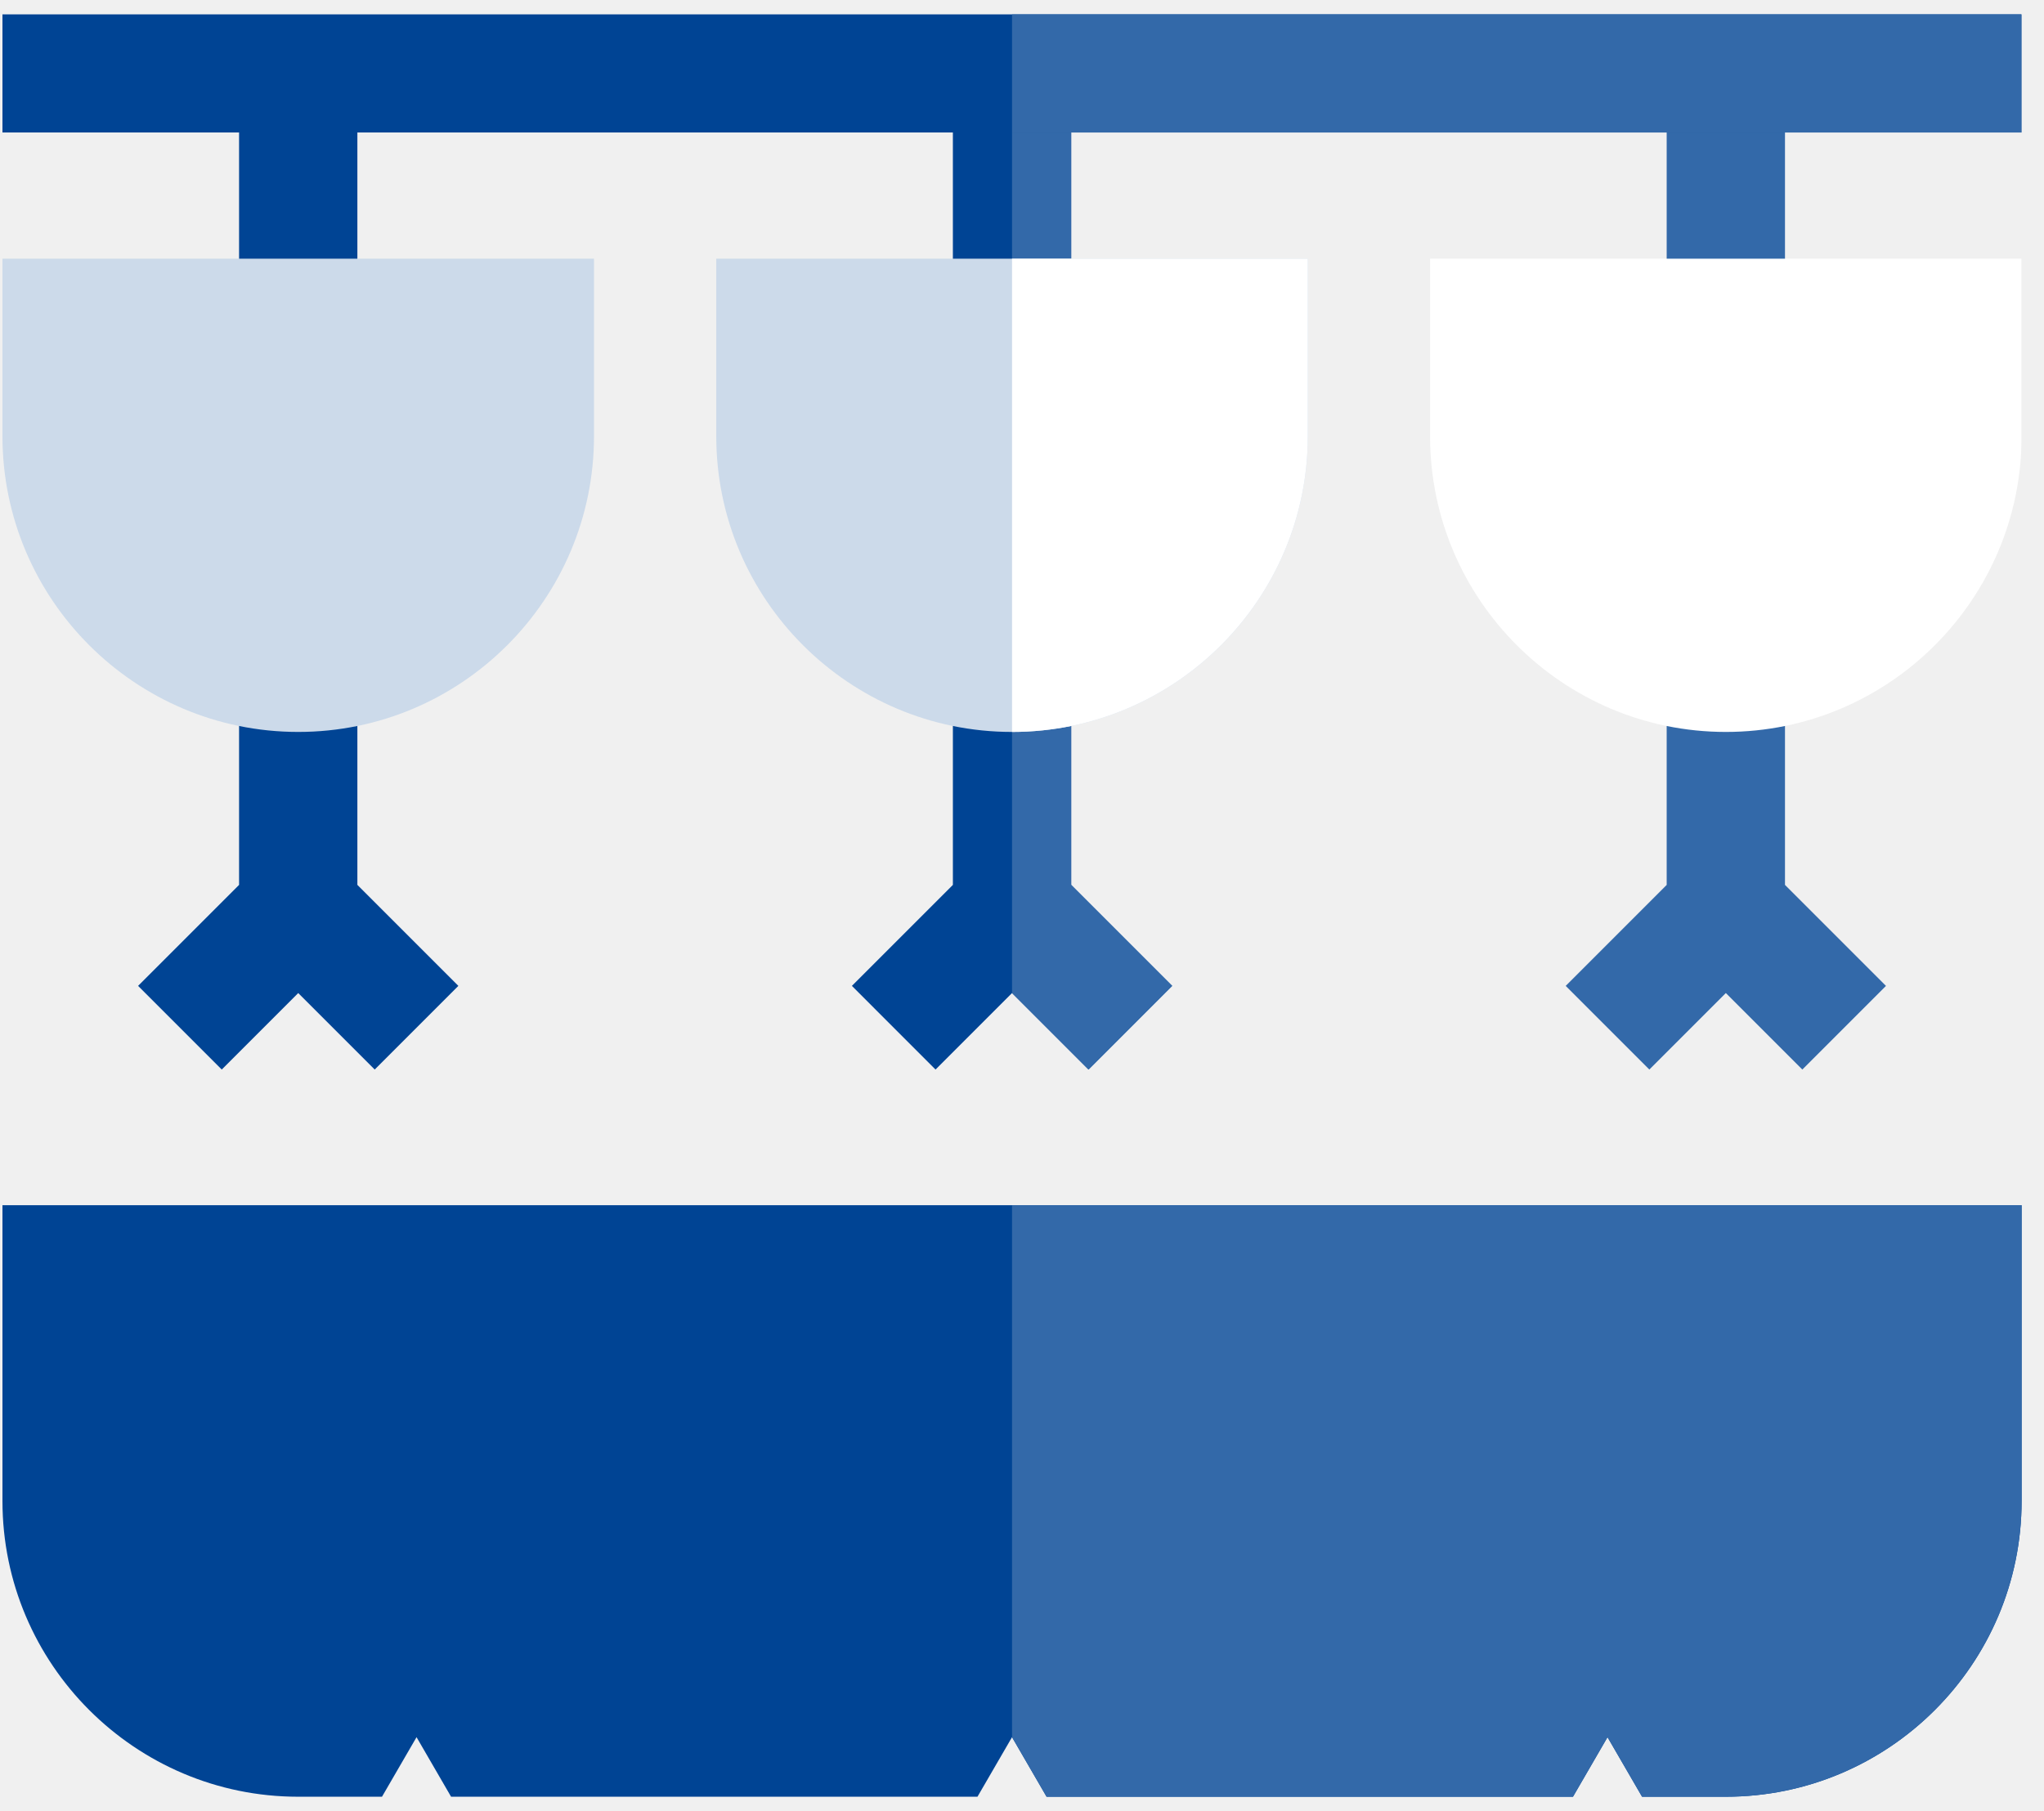
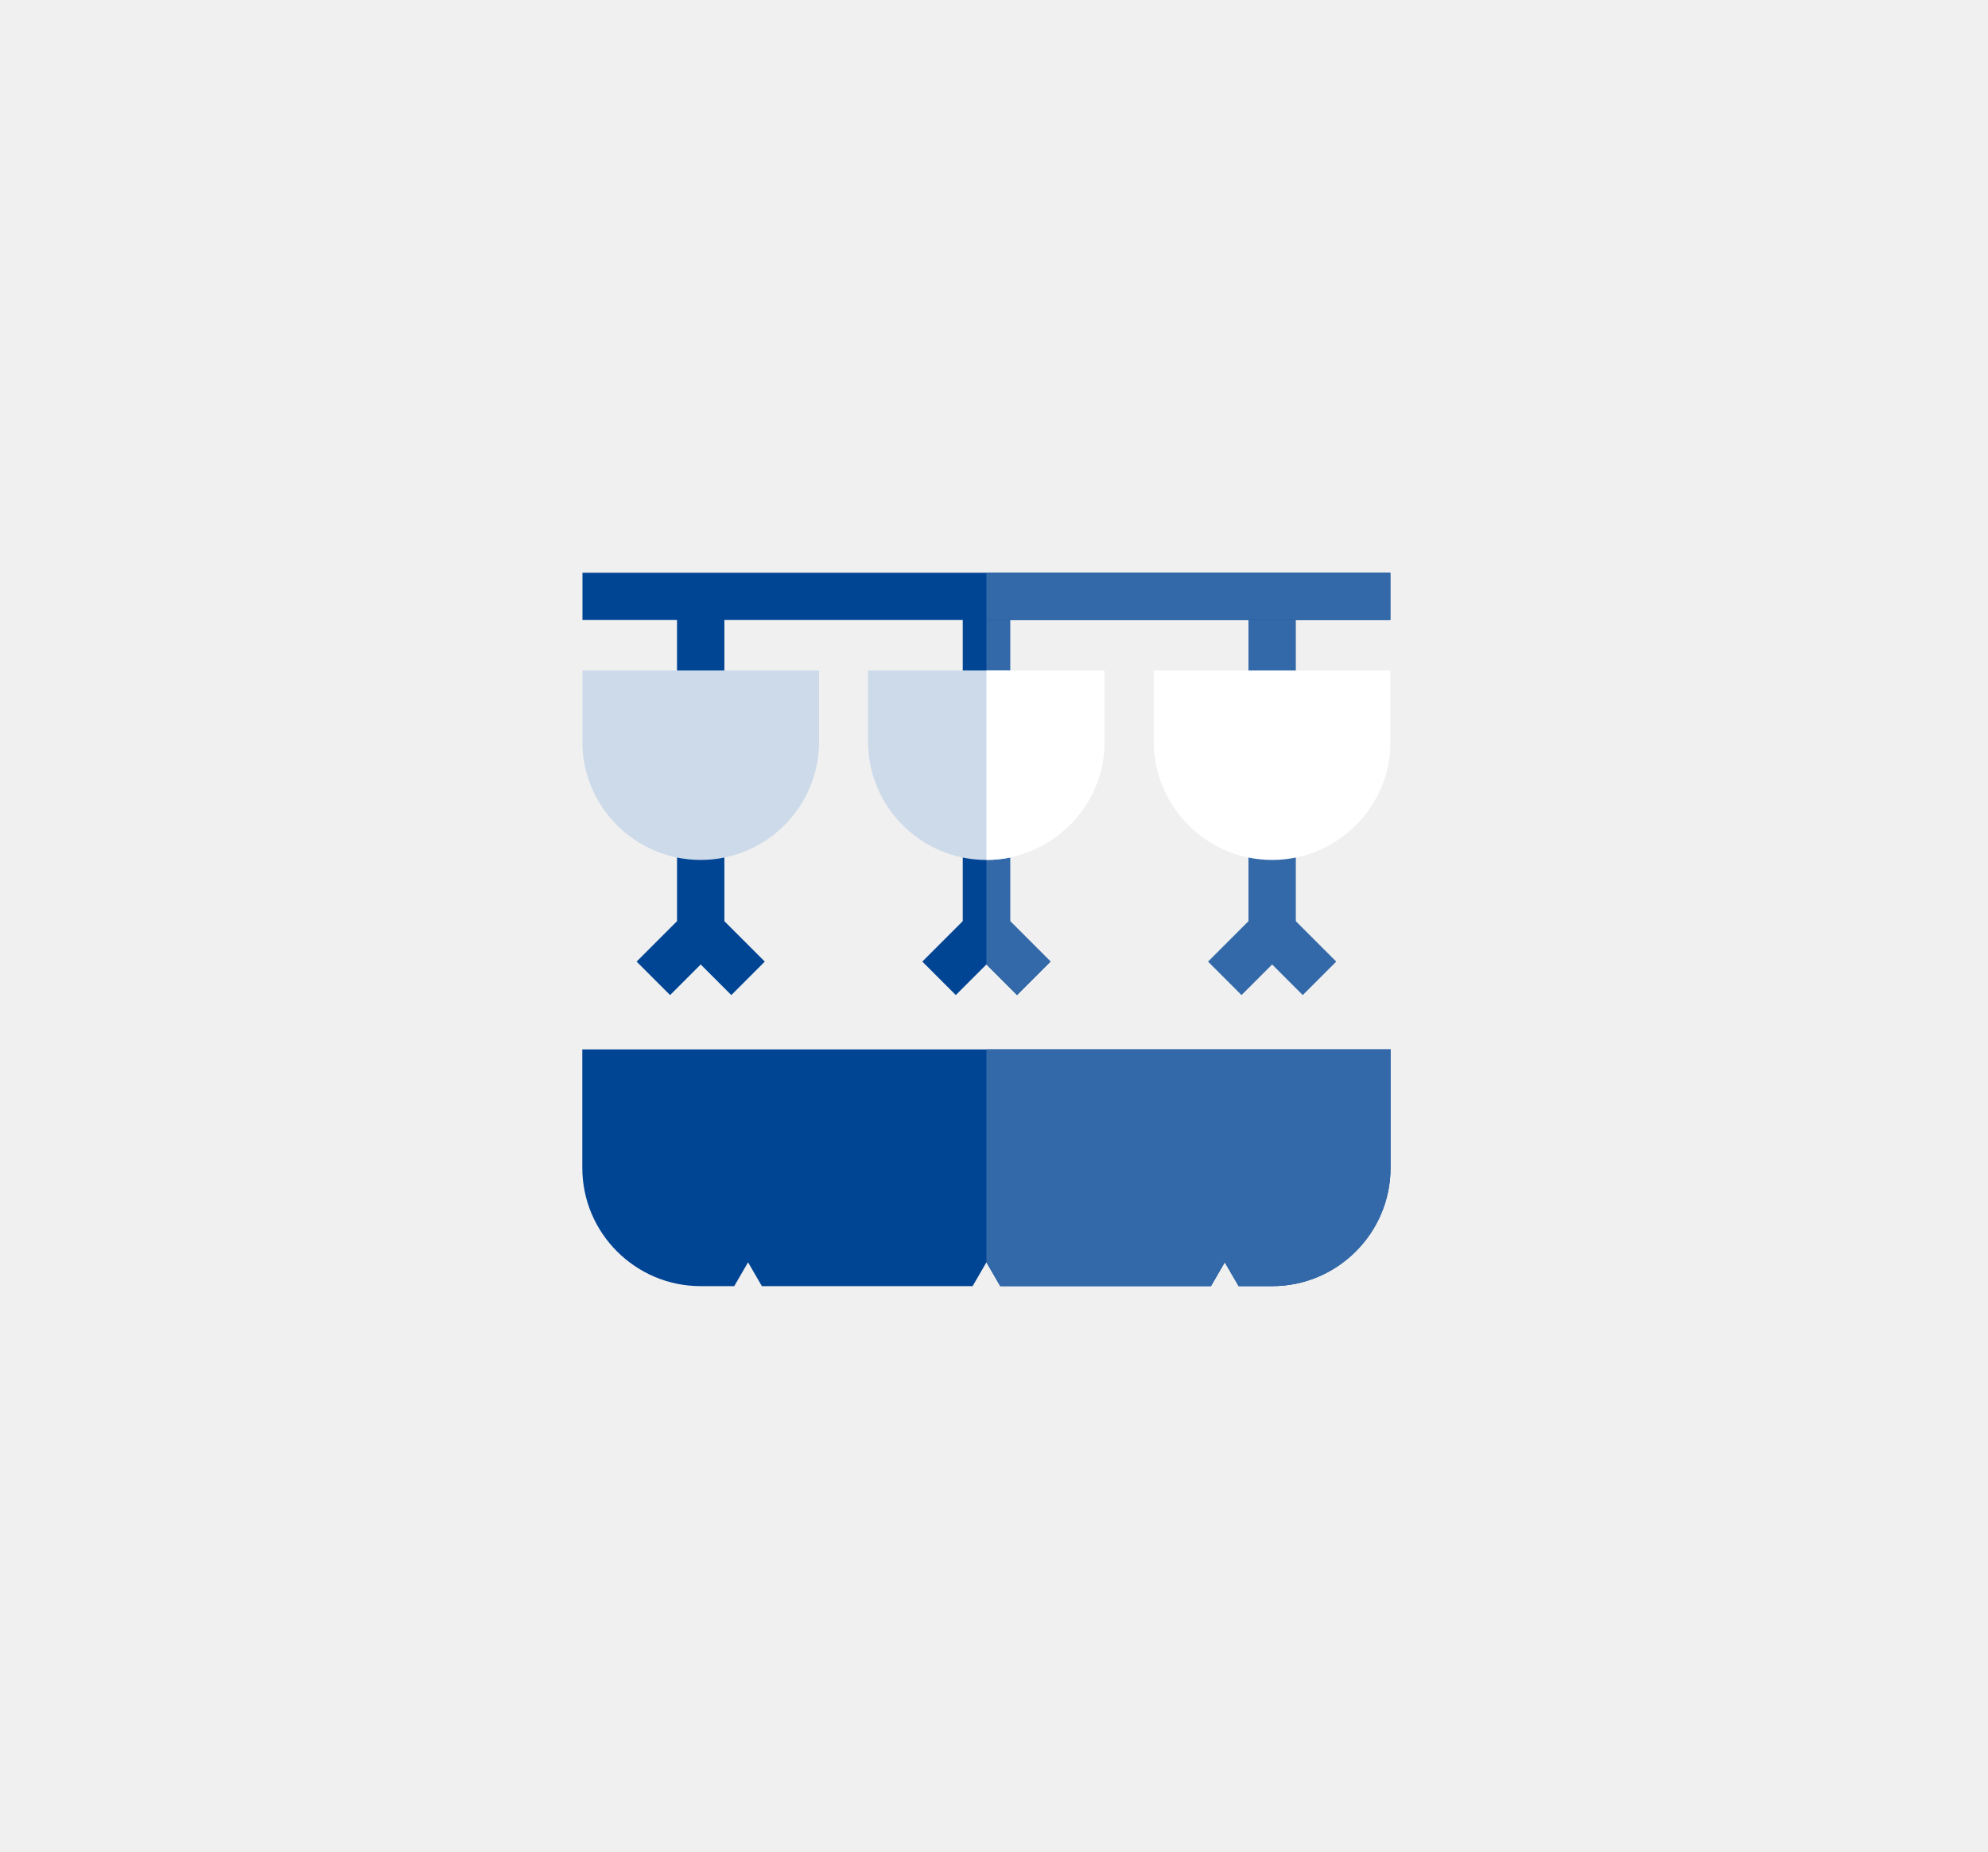
- <svg xmlns="http://www.w3.org/2000/svg" xmlns:xlink="http://www.w3.org/1999/xlink" width="114" height="101" viewBox="0 0 114 101">
+ <svg xmlns="http://www.w3.org/2000/svg" xmlns:xlink="http://www.w3.org/1999/xlink" width="277" height="258" viewBox="0 0 277 258">
  <defs>
    <polygon id="path-1" points="0 99.417 112.614 99.417 112.614 0 0 0" />
  </defs>
  <g fill="none" fill-rule="evenodd" class="web-landing-page">
-     <g class="web-landing-page__rma-lightweight-home" transform="translate(-1346 -8677)">
-       <g class="web-landing-page__rma-lightweight-home__ico-prodsysdesign" transform="translate(1346.137 8677.791)">
-         <path fill="#004494" d="M96.118,99.417 L91.446,99.417 L89.519,96.095 L87.593,99.417 L58.234,99.417 L56.307,96.095 L54.38,99.417 L25.021,99.417 L23.095,96.095 L21.168,99.417 L16.496,99.417 C7.401,99.417 0,92.017 0,82.921 L0,66.425 L112.614,66.425 L112.614,82.921 C112.614,92.017 105.214,99.417 96.118,99.417" class="web-landing-page__rma-lightweight-home__ico-prodsysdesign__fill-1" />
-         <path fill="#3369A9" d="M58.234,99.417 L87.593,99.417 L89.519,96.095 L91.446,99.417 L96.118,99.417 C105.214,99.417 112.614,92.017 112.614,82.921 L112.614,66.425 L56.307,66.425 L56.307,96.095 L58.234,99.417 Z" class="web-landing-page__rma-lightweight-home__ico-prodsysdesign__fill-3" />
-         <mask id="mask-2" fill="#fff">
-           <use xlink:href="#path-1" />
-         </mask>
-         <polygon fill="#004494" points="13.197 16.936 19.795 16.936 19.795 3.299 13.197 3.299" class="web-landing-page__rma-lightweight-home__ico-prodsysdesign__fill-5" mask="url(#mask-2)" />
-         <polygon fill="#004494" points="53.008 16.936 59.606 16.936 59.606 3.299 53.008 3.299" class="web-landing-page__rma-lightweight-home__ico-prodsysdesign__fill-7" mask="url(#mask-2)" />
-         <polygon fill="#3369A9" points="92.819 16.936 99.417 16.936 99.417 3.299 92.819 3.299" class="web-landing-page__rma-lightweight-home__ico-prodsysdesign__fill-8" mask="url(#mask-2)" />
-         <polygon fill="#004494" points="19.795 36.732 13.197 36.732 13.197 48.562 7.565 54.194 12.23 58.86 16.496 54.594 20.762 58.86 25.427 54.194 19.795 48.562" class="web-landing-page__rma-lightweight-home__ico-prodsysdesign__fill-9" mask="url(#mask-2)" />
-         <polygon fill="#004494" points="59.606 36.732 53.008 36.732 53.008 48.562 47.376 54.194 52.041 58.86 56.307 54.594 60.573 58.86 65.238 54.194 59.606 48.562" class="web-landing-page__rma-lightweight-home__ico-prodsysdesign__fill-10" mask="url(#mask-2)" />
-         <polygon fill="#3369A9" points="99.417 48.562 99.417 36.732 92.819 36.732 92.819 48.562 87.187 54.195 91.852 58.86 96.118 54.594 100.384 58.86 105.049 54.195" class="web-landing-page__rma-lightweight-home__ico-prodsysdesign__fill-11" mask="url(#mask-2)" />
-         <path fill="#CCDAEA" d="M16.496,40.031 C7.401,40.031 0,32.63 0,23.535 L0,13.637 L32.992,13.637 L32.992,23.535 C32.992,32.63 25.592,40.031 16.496,40.031" class="web-landing-page__rma-lightweight-home__ico-prodsysdesign__fill-12" mask="url(#mask-2)" />
-         <path fill="#FFF" d="M96.118,40.031 C87.022,40.031 79.622,32.63 79.622,23.535 L79.622,13.637 L112.614,13.637 L112.614,23.535 C112.614,32.63 105.214,40.031 96.118,40.031" class="web-landing-page__rma-lightweight-home__ico-prodsysdesign__fill-13" mask="url(#mask-2)" />
-         <polygon fill="#3369A9" points="56.307 16.936 59.606 16.936 59.606 3.299 56.307 3.299" class="web-landing-page__rma-lightweight-home__ico-prodsysdesign__fill-14" mask="url(#mask-2)" />
-         <polygon fill="#3369A9" points="59.606 36.732 56.307 36.732 56.307 54.594 60.573 58.86 65.238 54.194 59.606 48.562" class="web-landing-page__rma-lightweight-home__ico-prodsysdesign__fill-15" mask="url(#mask-2)" />
-         <polygon fill="#004494" points="0 6.598 112.614 6.598 112.614 0 0 0" class="web-landing-page__rma-lightweight-home__ico-prodsysdesign__fill-16" mask="url(#mask-2)" />
-         <polygon fill="#3369A9" points="56.307 6.598 112.614 6.598 112.614 0 56.307 0" class="web-landing-page__rma-lightweight-home__ico-prodsysdesign__fill-17" mask="url(#mask-2)" />
-         <path fill="#CCDAEA" d="M56.307,40.031 C47.212,40.031 39.811,32.63 39.811,23.535 L39.811,13.637 L72.803,13.637 L72.803,23.535 C72.803,32.63 65.403,40.031 56.307,40.031" class="web-landing-page__rma-lightweight-home__ico-prodsysdesign__fill-18" mask="url(#mask-2)" />
-         <path fill="#FFF" d="M56.307,40.031 C65.403,40.031 72.803,32.63 72.803,23.535 L72.803,13.637 L56.307,13.637 L56.307,40.031 Z" class="web-landing-page__rma-lightweight-home__ico-prodsysdesign__fill-19" mask="url(#mask-2)" />
+     <g class="web-landing-page__rma-lightweight-home" transform="translate(-1265 -8598)">
+       <g class="web-landing-page__rma-lightweight-home__ico-prodsysdesign" transform="translate(1265.137 8598.791)">
+         <g class="web-landing-page__rma-lightweight-home__ico-prodsysdesign__ico" transform="translate(81 79)">
+           <path fill="#004494" d="M96.118,99.417 L91.446,99.417 L89.519,96.095 L87.593,99.417 L58.234,99.417 L56.307,96.095 L54.38,99.417 L25.021,99.417 L23.095,96.095 L21.168,99.417 L16.496,99.417 C7.401,99.417 6.39488462e-14,92.017 6.39488462e-14,82.921 L6.39488462e-14,66.425 L112.614,66.425 L112.614,82.921 C112.614,92.017 105.214,99.417 96.118,99.417" class="web-landing-page__rma-lightweight-home__ico-prodsysdesign__ico__fill-1" />
+           <path fill="#3369A9" d="M58.234,99.417 L87.593,99.417 L89.519,96.095 L91.446,99.417 L96.118,99.417 C105.214,99.417 112.614,92.017 112.614,82.921 L112.614,66.425 L56.307,66.425 L56.307,96.095 L58.234,99.417 Z" class="web-landing-page__rma-lightweight-home__ico-prodsysdesign__ico__fill-3" />
+           <mask id="mask-2" fill="#fff">
+             <use xlink:href="#path-1" />
+           </mask>
+           <polygon fill="#004494" points="13.197 16.936 19.795 16.936 19.795 3.299 13.197 3.299" class="web-landing-page__rma-lightweight-home__ico-prodsysdesign__ico__fill-5" mask="url(#mask-2)" />
+           <polygon fill="#004494" points="53.008 16.936 59.606 16.936 59.606 3.299 53.008 3.299" class="web-landing-page__rma-lightweight-home__ico-prodsysdesign__ico__fill-7" mask="url(#mask-2)" />
+           <polygon fill="#3369A9" points="92.819 16.936 99.417 16.936 99.417 3.299 92.819 3.299" class="web-landing-page__rma-lightweight-home__ico-prodsysdesign__ico__fill-8" mask="url(#mask-2)" />
+           <polygon fill="#004494" points="19.795 36.732 13.197 36.732 13.197 48.562 7.565 54.194 12.23 58.86 16.496 54.594 20.762 58.86 25.427 54.194 19.795 48.562" class="web-landing-page__rma-lightweight-home__ico-prodsysdesign__ico__fill-9" mask="url(#mask-2)" />
+           <polygon fill="#004494" points="59.606 36.732 53.008 36.732 53.008 48.562 47.376 54.194 52.041 58.86 56.307 54.594 60.573 58.86 65.238 54.194 59.606 48.562" class="web-landing-page__rma-lightweight-home__ico-prodsysdesign__ico__fill-10" mask="url(#mask-2)" />
+           <polygon fill="#3369A9" points="99.417 48.562 99.417 36.732 92.819 36.732 92.819 48.562 87.187 54.195 91.852 58.86 96.118 54.594 100.384 58.86 105.049 54.195" class="web-landing-page__rma-lightweight-home__ico-prodsysdesign__ico__fill-11" mask="url(#mask-2)" />
+           <path fill="#CCDAEA" d="M16.496,40.031 C7.401,40.031 2.91322522e-13,32.63 2.91322522e-13,23.535 L2.91322522e-13,13.637 L32.992,13.637 L32.992,23.535 C32.992,32.63 25.592,40.031 16.496,40.031" class="web-landing-page__rma-lightweight-home__ico-prodsysdesign__ico__fill-12" mask="url(#mask-2)" />
+           <path fill="#FFF" d="M96.118,40.031 C87.022,40.031 79.622,32.63 79.622,23.535 L79.622,13.637 L112.614,13.637 L112.614,23.535 C112.614,32.63 105.214,40.031 96.118,40.031" class="web-landing-page__rma-lightweight-home__ico-prodsysdesign__ico__fill-13" mask="url(#mask-2)" />
+           <polygon fill="#3369A9" points="56.307 16.936 59.606 16.936 59.606 3.299 56.307 3.299" class="web-landing-page__rma-lightweight-home__ico-prodsysdesign__ico__fill-14" mask="url(#mask-2)" />
+           <polygon fill="#3369A9" points="59.606 36.732 56.307 36.732 56.307 54.594 60.573 58.86 65.238 54.194 59.606 48.562" class="web-landing-page__rma-lightweight-home__ico-prodsysdesign__ico__fill-15" mask="url(#mask-2)" />
+           <polygon fill="#004494" points="0 6.598 112.614 6.598 112.614 0 0 0" class="web-landing-page__rma-lightweight-home__ico-prodsysdesign__ico__fill-16" mask="url(#mask-2)" />
+           <polygon fill="#3369A9" points="56.307 6.598 112.614 6.598 112.614 0 56.307 0" class="web-landing-page__rma-lightweight-home__ico-prodsysdesign__ico__fill-17" mask="url(#mask-2)" />
+           <path fill="#CCDAEA" d="M56.307,40.031 C47.212,40.031 39.811,32.63 39.811,23.535 L39.811,13.637 L72.803,13.637 L72.803,23.535 C72.803,32.63 65.403,40.031 56.307,40.031" class="web-landing-page__rma-lightweight-home__ico-prodsysdesign__ico__fill-18" mask="url(#mask-2)" />
+           <path fill="#FFF" d="M56.307,40.031 C65.403,40.031 72.803,32.63 72.803,23.535 L72.803,13.637 L56.307,13.637 L56.307,40.031 Z" class="web-landing-page__rma-lightweight-home__ico-prodsysdesign__ico__fill-19" mask="url(#mask-2)" />
+         </g>
      </g>
    </g>
  </g>
</svg>
